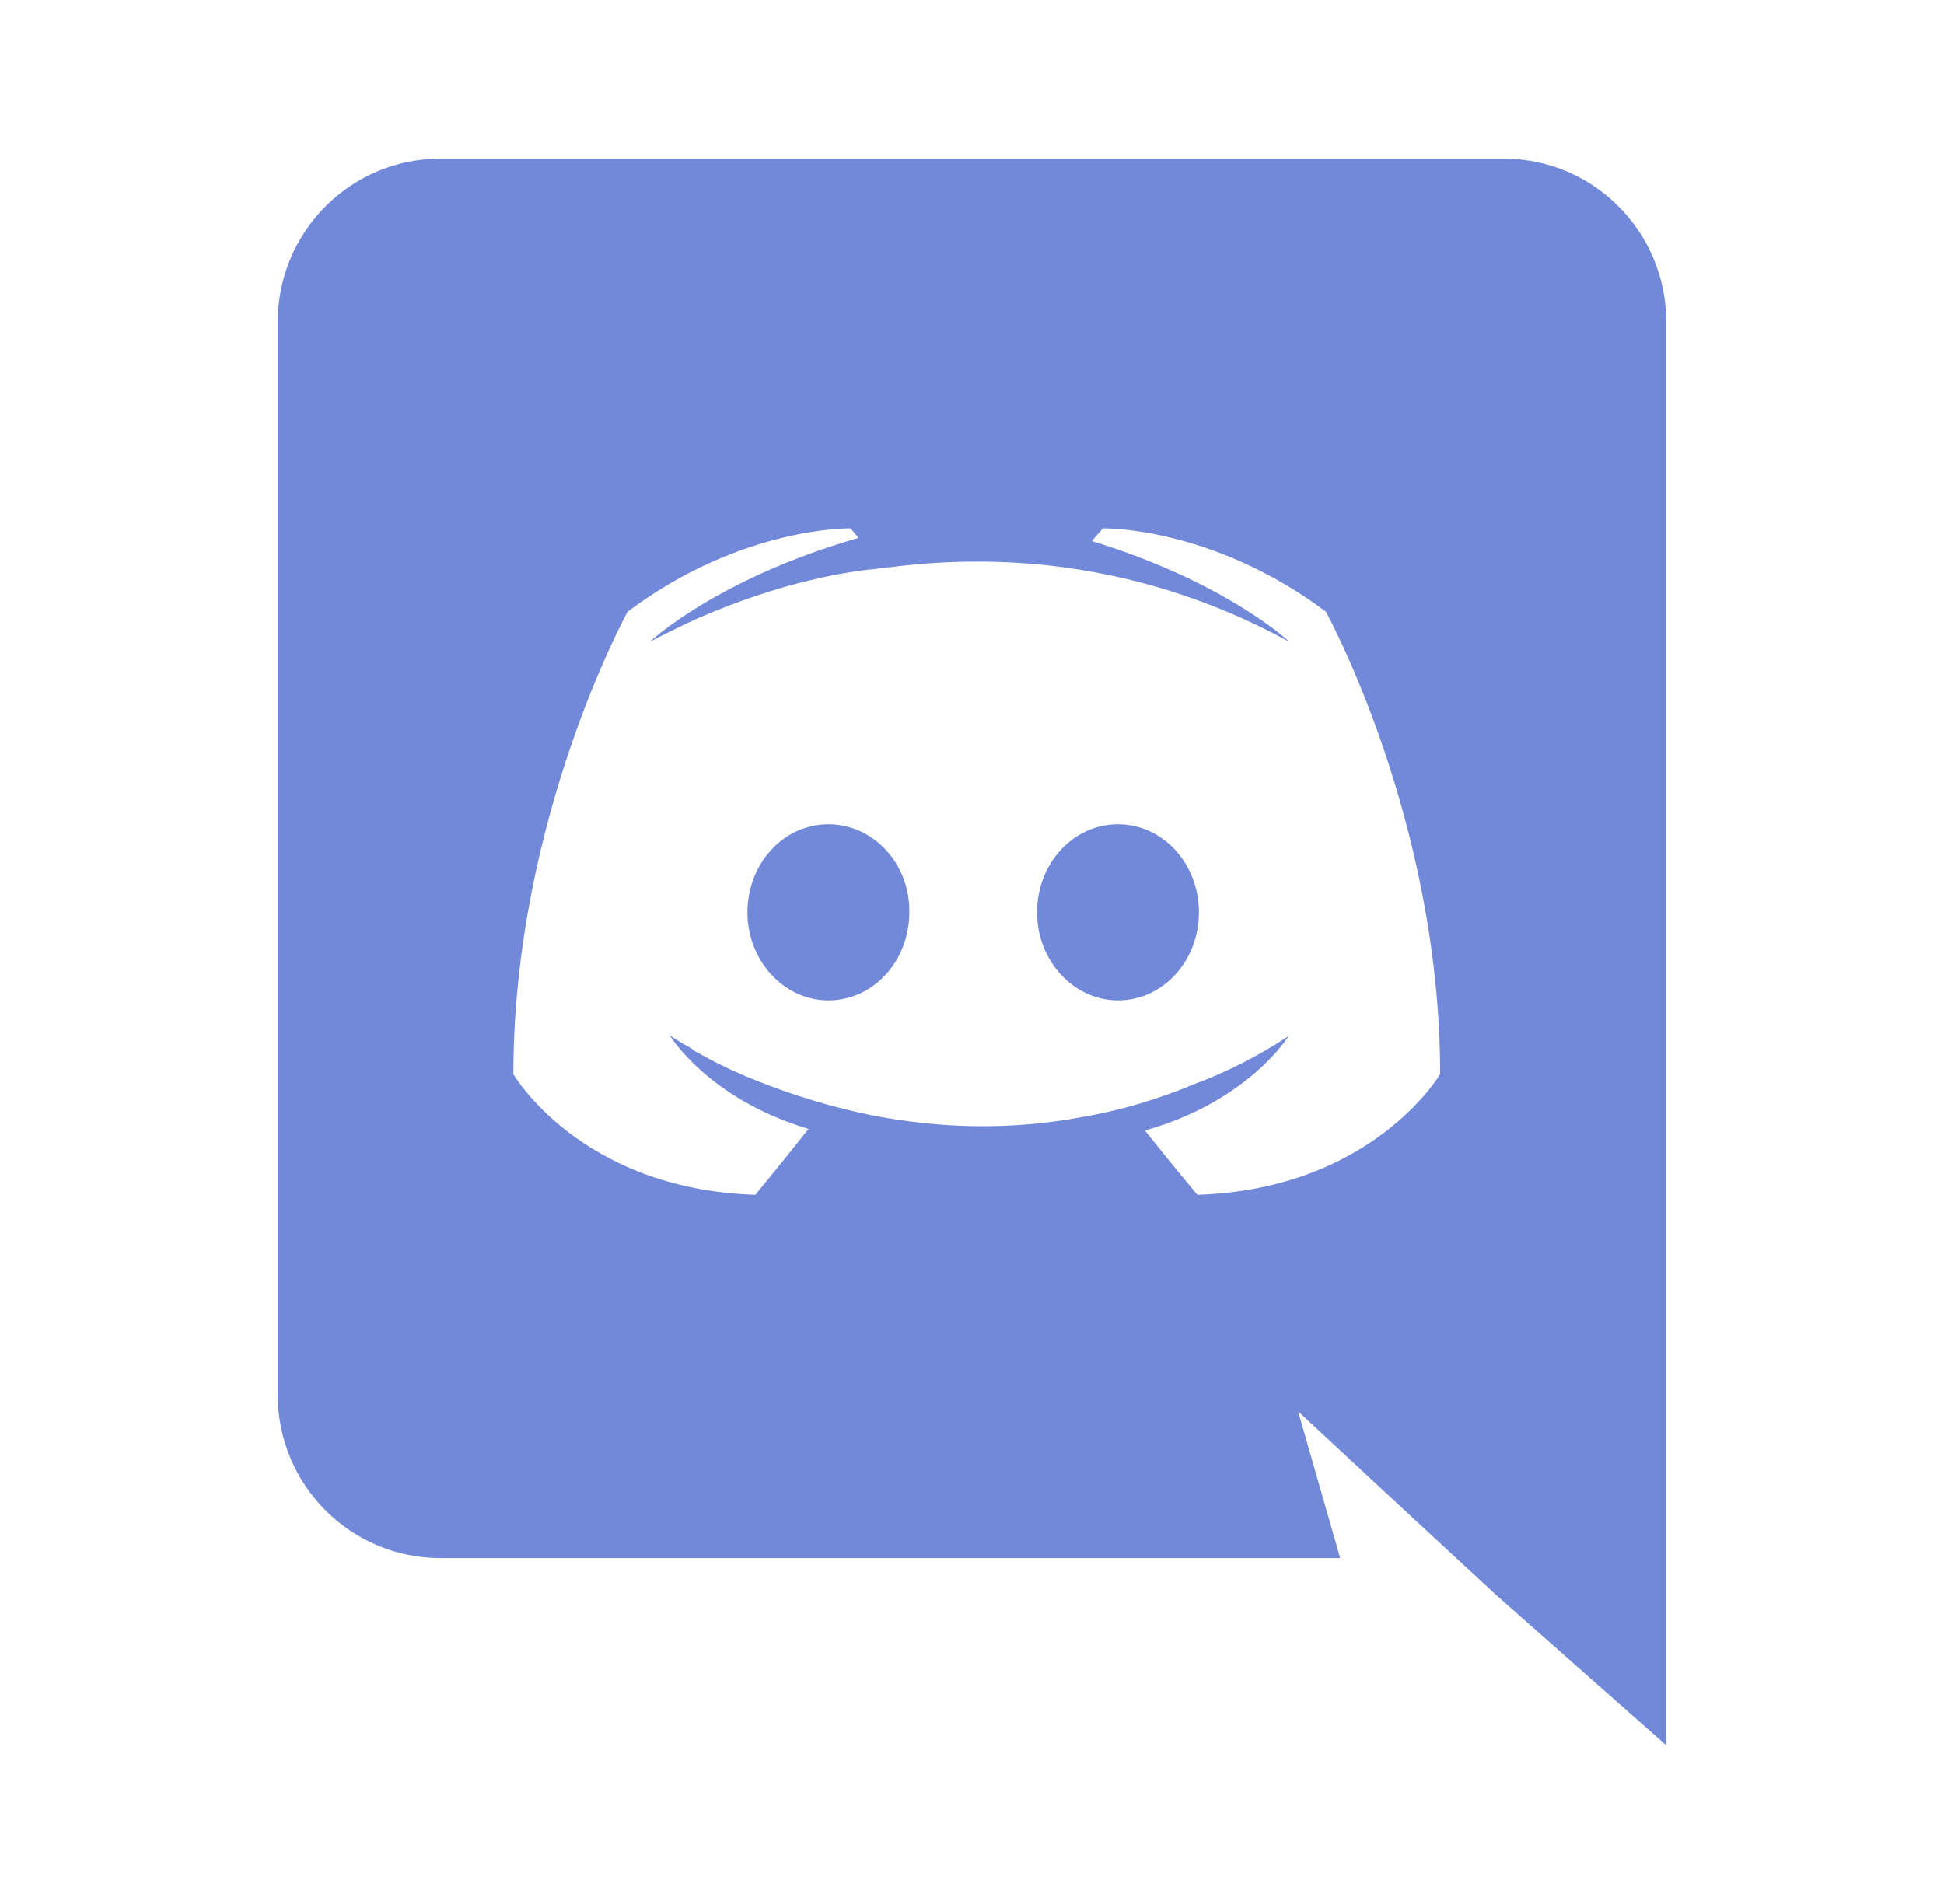
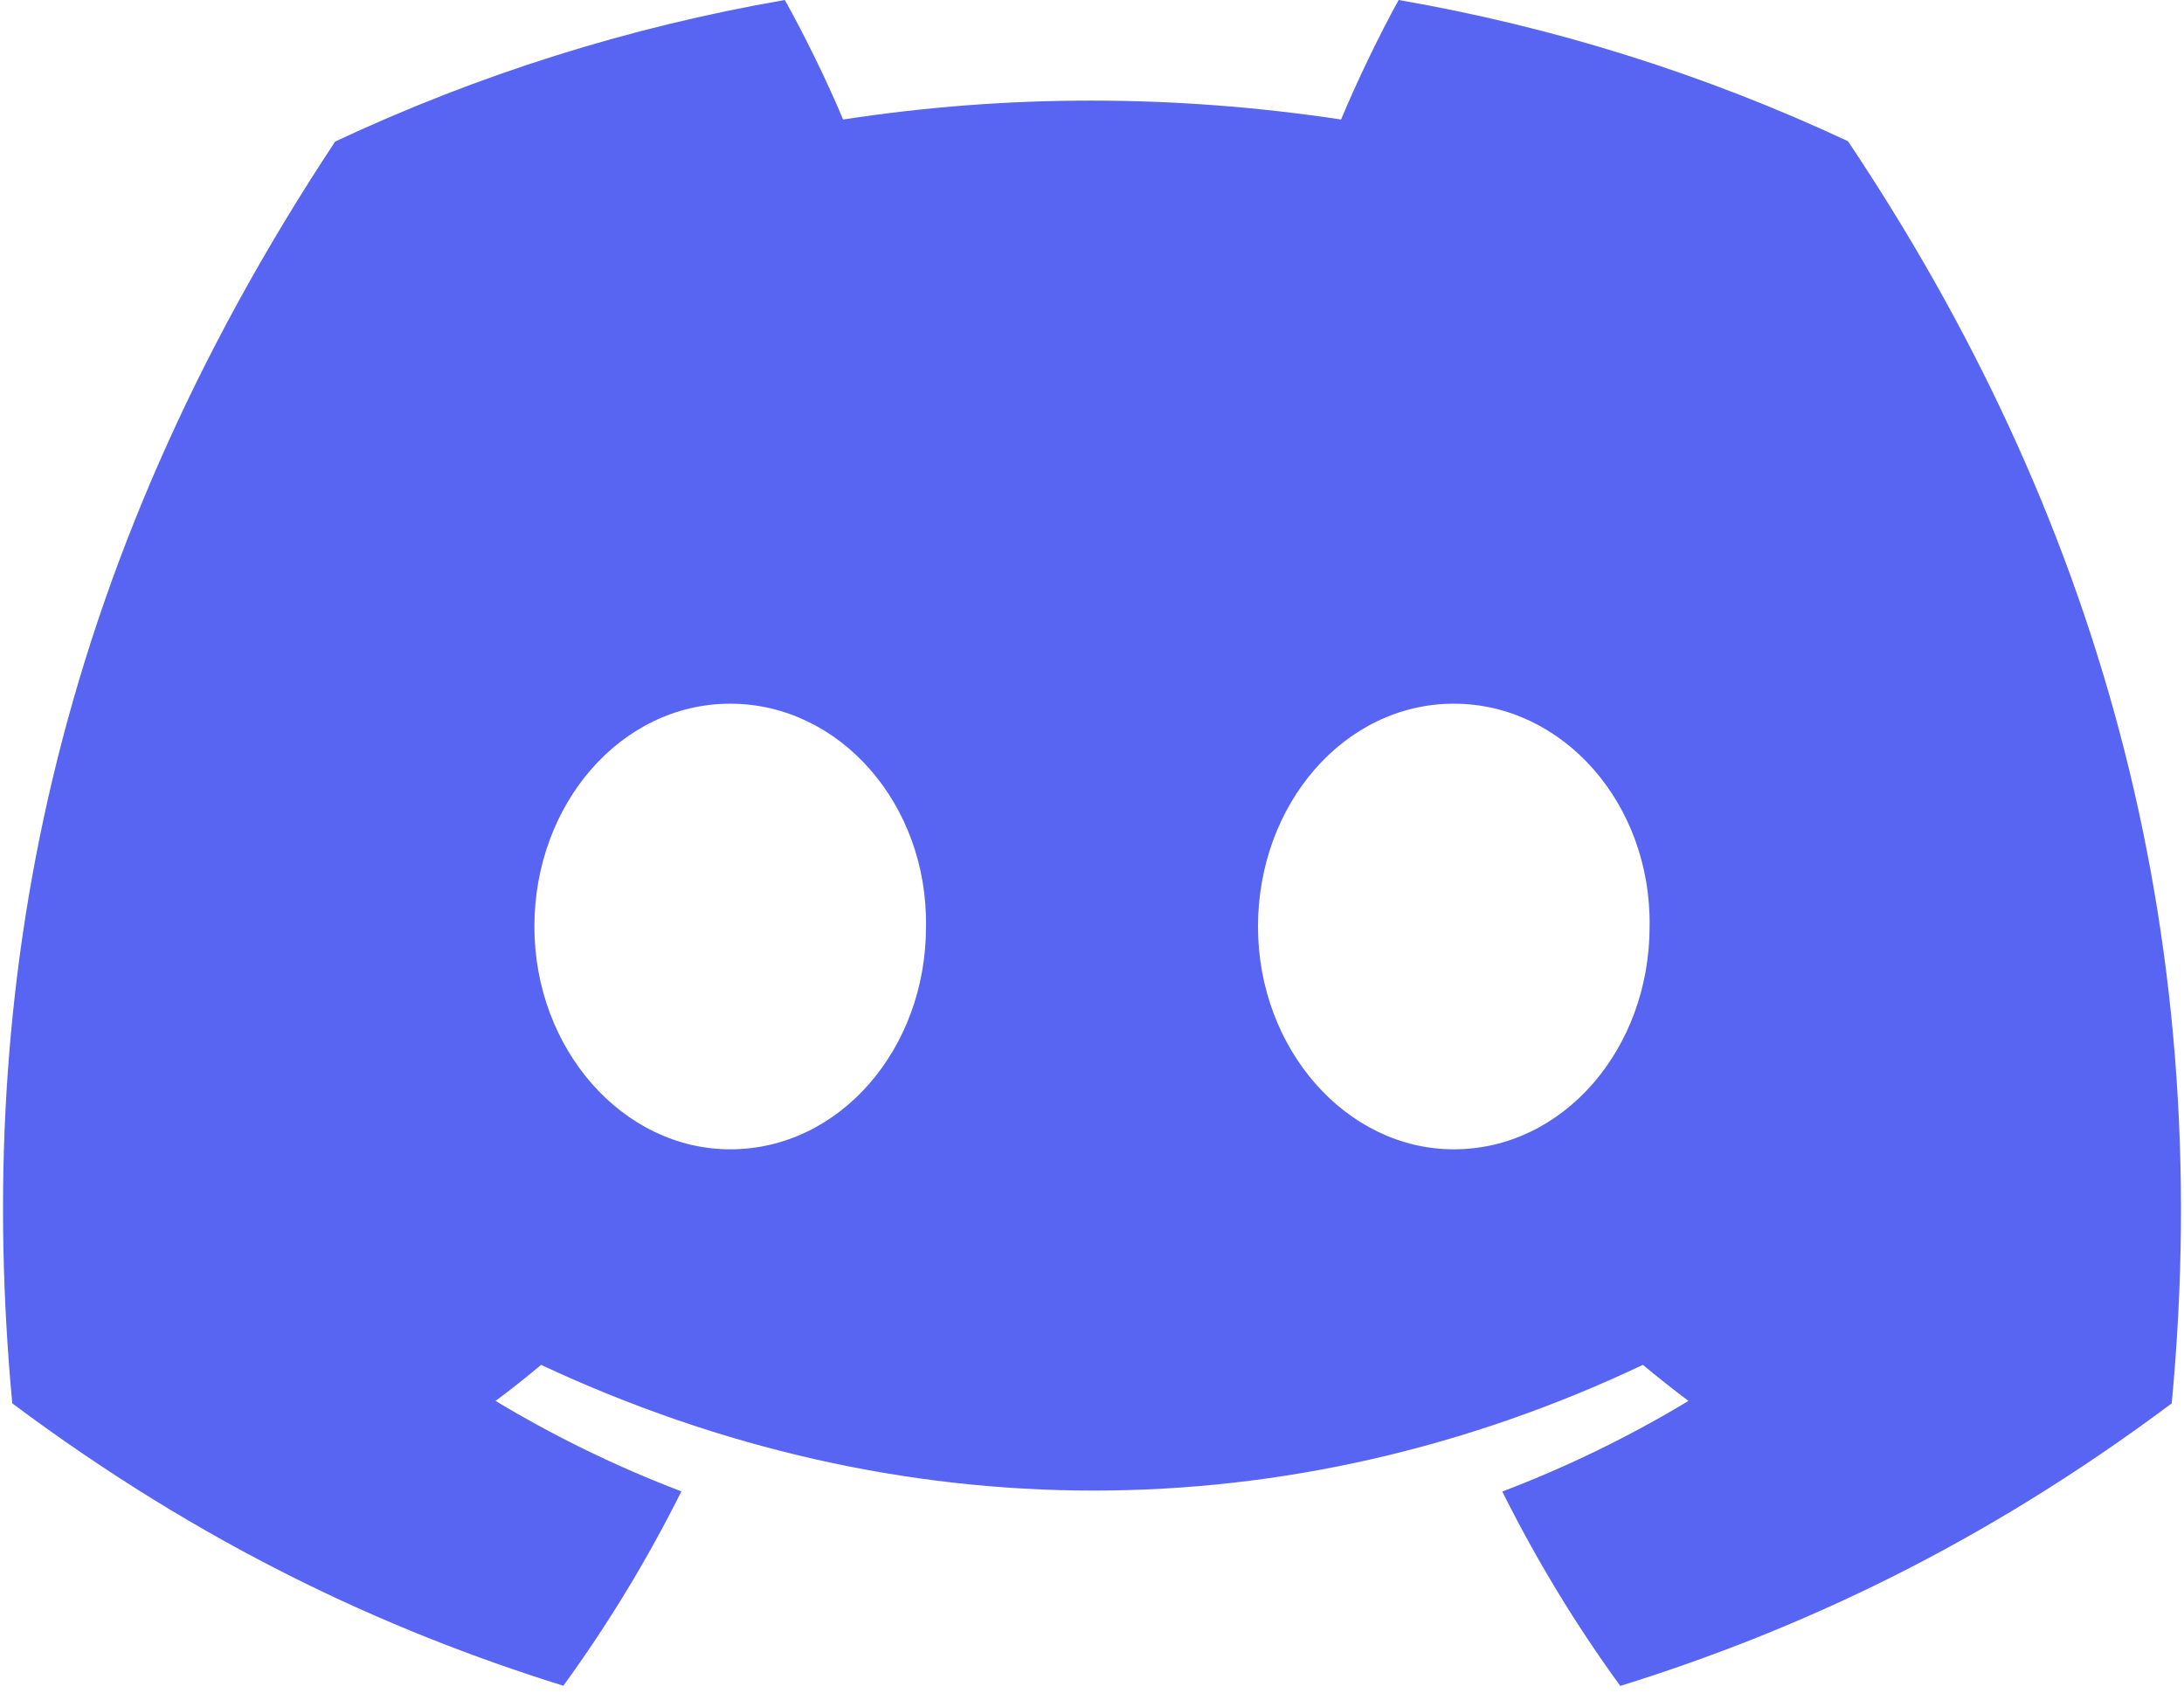
- <svg xmlns="http://www.w3.org/2000/svg" id="Layer_1" viewBox="0 0 245 240">
-   <style>.st0{fill:#7289DA;}</style>
-   <path class="st0" d="M104.4 103.9c-5.7 0-10.2 5-10.2 11.1s4.6 11.1 10.2 11.1c5.7 0 10.2-5 10.2-11.1.1-6.1-4.5-11.1-10.2-11.1zM140.9 103.9c-5.7 0-10.2 5-10.2 11.1s4.6 11.1 10.2 11.1c5.7 0 10.2-5 10.2-11.1s-4.5-11.1-10.2-11.1z" />
-   <path class="st0" d="M189.5 20h-134C44.2 20 35 29.2 35 40.6v135.2c0 11.4 9.2 20.6 20.5 20.6h113.4l-5.3-18.5 12.8 11.9 12.1 11.2 21.5 19V40.6c0-11.4-9.2-20.6-20.5-20.6zm-38.6 130.6s-3.6-4.3-6.6-8.1c13.1-3.7 18.1-11.9 18.1-11.9-4.1 2.7-8 4.6-11.5 5.9-5 2.1-9.8 3.5-14.5 4.3-9.6 1.8-18.4 1.3-25.9-.1-5.7-1.1-10.6-2.7-14.7-4.3-2.3-.9-4.8-2-7.3-3.4-.3-.2-.6-.3-.9-.5-.2-.1-.3-.2-.4-.3-1.8-1-2.8-1.7-2.8-1.7s4.8 8 17.5 11.8c-3 3.8-6.7 8.3-6.7 8.3-22.1-.7-30.5-15.2-30.5-15.2 0-32.2 14.4-58.3 14.4-58.3 14.4-10.8 28.1-10.5 28.1-10.5l1 1.2c-18 5.2-26.3 13.1-26.3 13.1s2.2-1.2 5.9-2.9c10.7-4.7 19.2-6 22.7-6.3.6-.1 1.1-.2 1.7-.2 6.1-.8 13-1 20.2-.2 9.5 1.1 19.7 3.9 30.1 9.6 0 0-7.9-7.5-24.9-12.7l1.4-1.6s13.7-.3 28.1 10.5c0 0 14.4 26.1 14.4 58.3 0 0-8.5 14.5-30.6 15.2z" />
+ <svg xmlns="http://www.w3.org/2000/svg" width="1.29em" height="1em" viewBox="0 0 256 199">
+   <path fill="#5865f2" d="M216.856 16.597A208.5 208.5 0 0 0 164.042 0c-2.275 4.113-4.933 9.645-6.766 14.046q-29.538-4.442-58.533 0c-1.832-4.4-4.55-9.933-6.846-14.046a207.8 207.8 0 0 0-52.855 16.638C5.618 67.147-3.443 116.4 1.087 164.956c22.169 16.555 43.653 26.612 64.775 33.193A161 161 0 0 0 79.735 175.3a136.4 136.4 0 0 1-21.846-10.632a109 109 0 0 0 5.356-4.237c42.122 19.702 87.89 19.702 129.51 0a132 132 0 0 0 5.355 4.237a136 136 0 0 1-21.886 10.653c4.006 8.02 8.638 15.67 13.873 22.848c21.142-6.58 42.646-16.637 64.815-33.213c5.316-56.288-9.08-105.09-38.056-148.36M85.474 135.095c-12.645 0-23.015-11.805-23.015-26.18s10.149-26.2 23.015-26.2s23.236 11.804 23.015 26.2c.02 14.375-10.148 26.18-23.015 26.18m85.051 0c-12.645 0-23.014-11.805-23.014-26.18s10.148-26.2 23.014-26.2c12.867 0 23.236 11.804 23.015 26.2c0 14.375-10.148 26.18-23.015 26.18" />
</svg>
